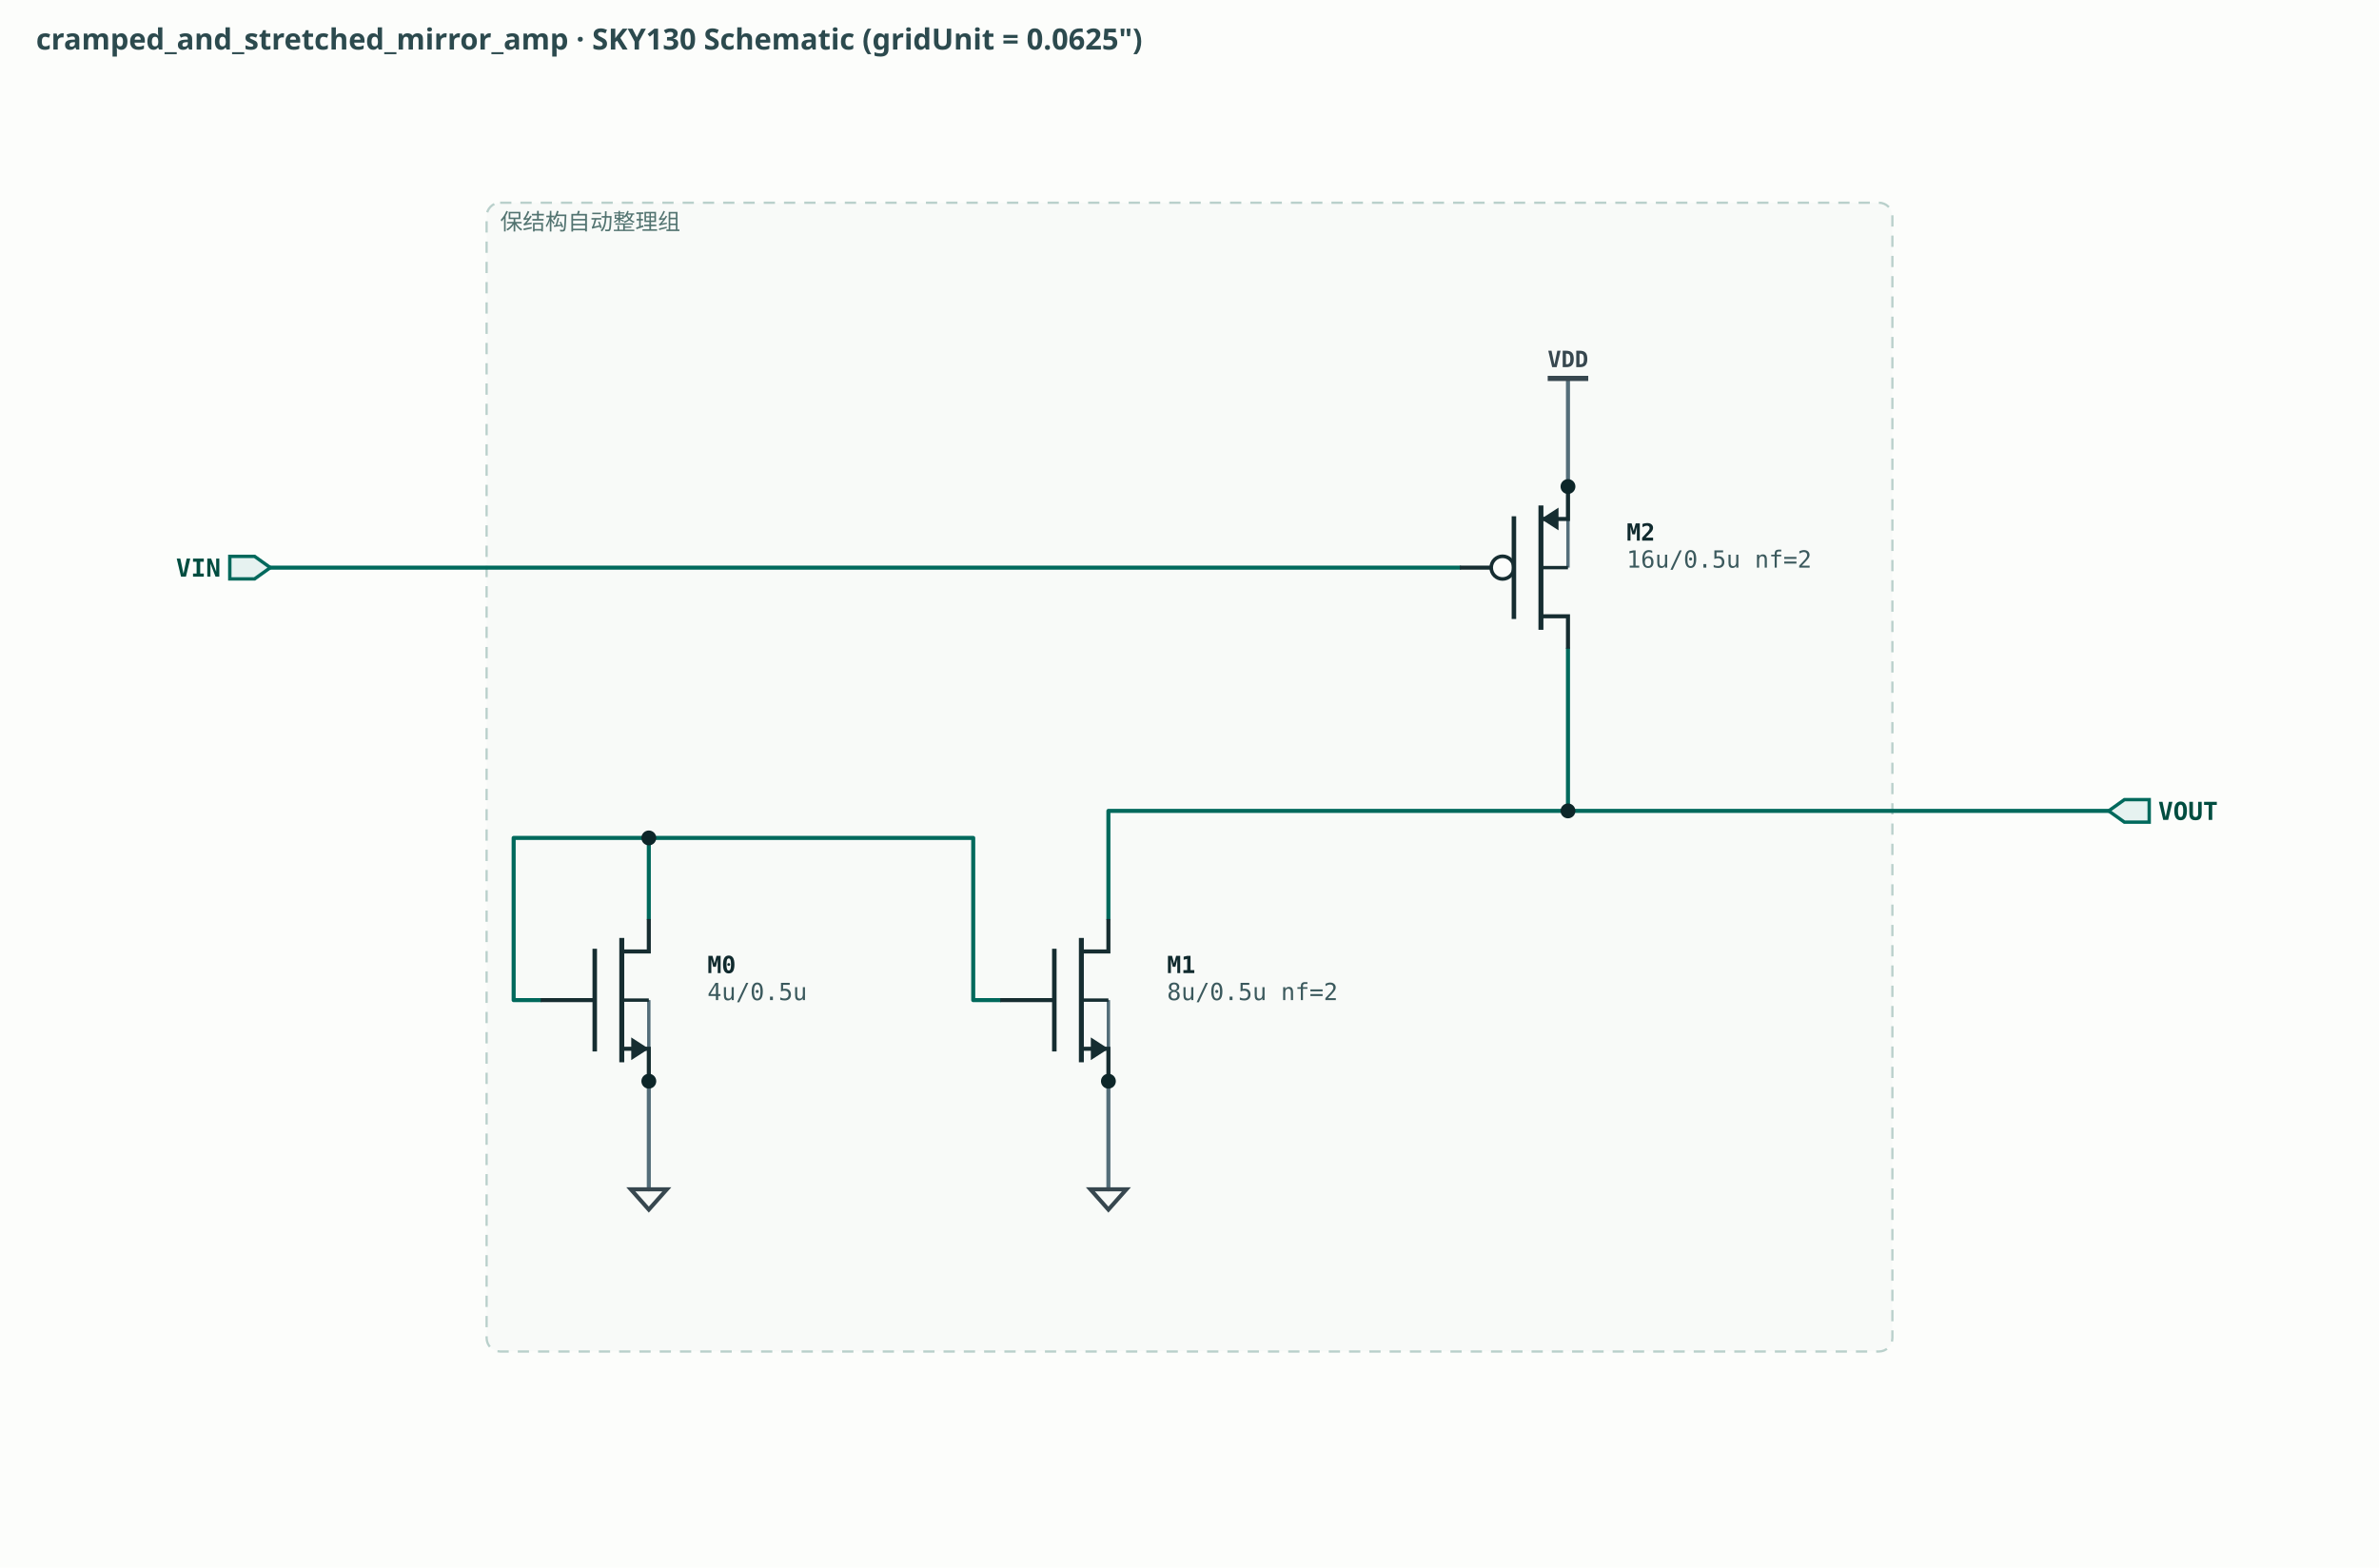
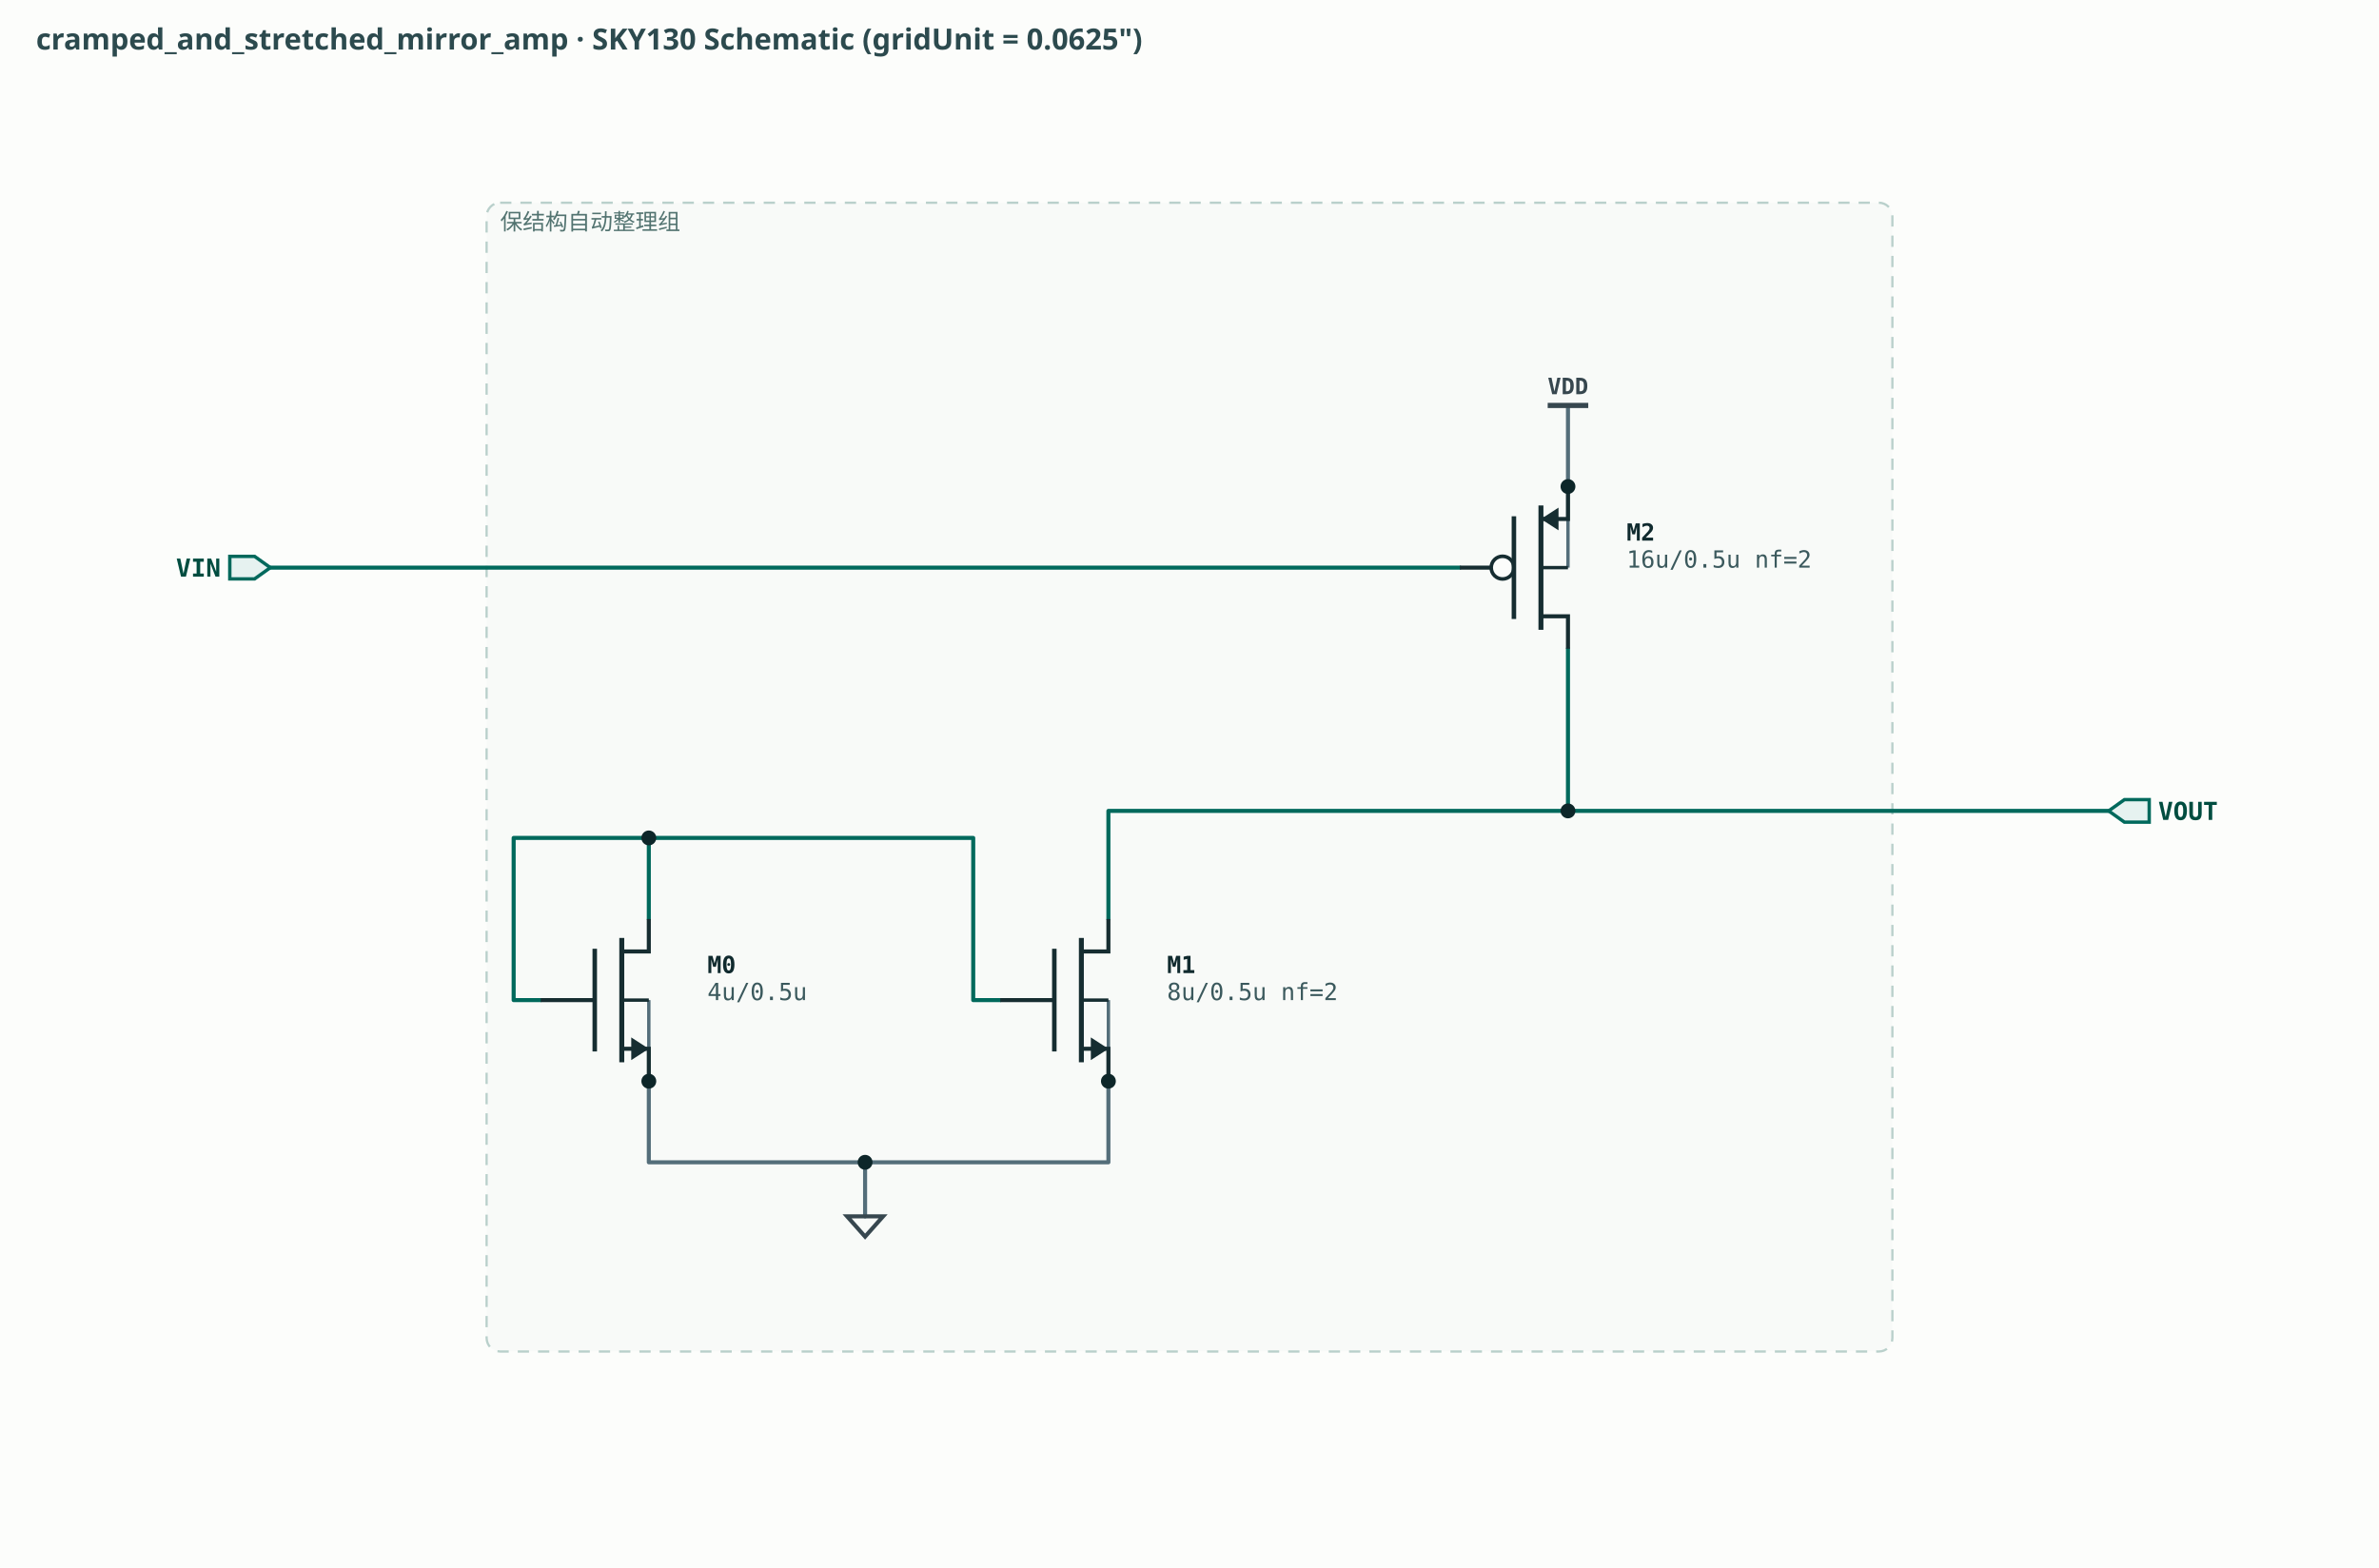
<svg xmlns="http://www.w3.org/2000/svg" viewBox="96.0 168.0 1056.0 696.0" width="1056" height="696" font-family="Segoe UI, Microsoft YaHei, sans-serif">
  <rect x="96.0" y="168.0" width="1056.0" height="696.0" fill="#fcfdfb" />
  <text x="112.0" y="190.0" font-size="13" font-weight="600" fill="#2c4a4e">cramped_and_stretched_mirror_amp · SKY130 Schematic (gridUnit = 0.0625")</text>
  <rect x="312.0" y="258.0" width="624.0" height="510.0" rx="6" fill="#f3f8f6" fill-opacity="0.55" stroke="#b9d0cb" stroke-width="1" stroke-dasharray="5,4" />
  <text x="318.0" y="270.0" font-size="10" fill="#527370">保结构自动整理组</text>
-   <polyline points="792.0,384.0 792.0,336.0" fill="none" stroke="#546e7a" stroke-width="1.8" stroke-linecap="round" stroke-linejoin="round" />
-   <polyline points="384.0,648.0 384.0,696.0" fill="none" stroke="#546e7a" stroke-width="1.8" stroke-linecap="round" stroke-linejoin="round" />
-   <polyline points="588.0,648.0 588.0,696.0" fill="none" stroke="#546e7a" stroke-width="1.8" stroke-linecap="round" stroke-linejoin="round" />
+   <polyline points="792.0,384.0 792.0,348.0" fill="none" stroke="#546e7a" stroke-width="1.8" stroke-linecap="round" stroke-linejoin="round" />
+   <polyline points="384.0,648.0 384.0,684.0 480.0,684.0" fill="none" stroke="#546e7a" stroke-width="1.8" stroke-linecap="round" stroke-linejoin="round" />
+   <polyline points="480.0,708.0 480.0,684.0" fill="none" stroke="#546e7a" stroke-width="1.8" stroke-linecap="round" stroke-linejoin="round" />
+   <polyline points="588.0,648.0 588.0,684.0 480.0,684.0" fill="none" stroke="#546e7a" stroke-width="1.8" stroke-linecap="round" stroke-linejoin="round" />
  <polyline points="336.0,612.0 324.0,612.0 324.0,540.0 384.0,540.0" fill="none" stroke="#00695c" stroke-width="1.8" stroke-linecap="round" stroke-linejoin="round" />
  <polyline points="384.0,540.0 384.0,576.0" fill="none" stroke="#00695c" stroke-width="1.8" stroke-linecap="round" stroke-linejoin="round" />
  <polyline points="540.0,612.0 528.0,612.0 528.0,540.0 384.0,540.0" fill="none" stroke="#00695c" stroke-width="1.8" stroke-linecap="round" stroke-linejoin="round" />
  <polyline points="792.0,456.0 792.0,528.0" fill="none" stroke="#00695c" stroke-width="1.8" stroke-linecap="round" stroke-linejoin="round" />
  <polyline points="792.0,528.0 588.0,528.0 588.0,576.0" fill="none" stroke="#00695c" stroke-width="1.8" stroke-linecap="round" stroke-linejoin="round" />
  <polyline points="216.0,420.0 744.0,420.0" fill="none" stroke="#00695c" stroke-width="1.8" stroke-linecap="round" stroke-linejoin="round" />
  <polyline points="1032.0,528.0 792.0,528.0" fill="none" stroke="#00695c" stroke-width="1.8" stroke-linecap="round" stroke-linejoin="round" />
  <polyline points="384.0,612.0 384.0,648.0" fill="none" stroke="#546e7a" stroke-width="1.5" />
  <polyline points="588.0,612.0 588.0,648.0" fill="none" stroke="#546e7a" stroke-width="1.5" />
  <polyline points="792.0,420.0 792.0,384.0" fill="none" stroke="#546e7a" stroke-width="1.5" />
  <line x1="336.0" y1="612.0" x2="360.0" y2="612.0" stroke="#162d31" stroke-width="1.8" />
  <line x1="360.0" y1="589.2" x2="360.0" y2="634.8" stroke="#162d31" stroke-width="2.0" />
  <line x1="372.0" y1="584.4" x2="372.0" y2="639.6" stroke="#162d31" stroke-width="2.2" />
  <polyline points="372.0,590.4 384.0,590.4 384.0,576.0" fill="none" stroke="#162d31" stroke-width="1.8" />
  <polyline points="372.0,633.6 384.0,633.6 384.0,648.0" fill="none" stroke="#162d31" stroke-width="1.8" />
  <line x1="372.0" y1="612.0" x2="384.0" y2="612.0" stroke="#162d31" stroke-width="1.5" />
  <polygon points="384.0,633.6 376.2,628.56 376.2,638.64" fill="#162d31" />
  <text x="410.0" y="600.0" text-anchor="start" font-size="10.5" font-weight="600" font-family="Consolas,monospace" fill="#102a2e">M0</text>
  <text x="410.0" y="612.0" text-anchor="start" font-size="10.5" font-weight="400" font-family="Consolas,monospace" fill="#3b595d">4u/0.5u</text>
  <line x1="540.0" y1="612.0" x2="564.0" y2="612.0" stroke="#162d31" stroke-width="1.8" />
  <line x1="564.0" y1="589.2" x2="564.0" y2="634.8" stroke="#162d31" stroke-width="2.0" />
  <line x1="576.0" y1="584.4" x2="576.0" y2="639.6" stroke="#162d31" stroke-width="2.2" />
  <polyline points="576.0,590.4 588.0,590.4 588.0,576.0" fill="none" stroke="#162d31" stroke-width="1.8" />
  <polyline points="576.0,633.6 588.0,633.6 588.0,648.0" fill="none" stroke="#162d31" stroke-width="1.8" />
  <line x1="576.0" y1="612.0" x2="588.0" y2="612.0" stroke="#162d31" stroke-width="1.5" />
  <polygon points="588.0,633.6 580.2,628.56 580.2,638.64" fill="#162d31" />
  <text x="614.0" y="600.0" text-anchor="start" font-size="10.5" font-weight="600" font-family="Consolas,monospace" fill="#102a2e">M1</text>
  <text x="614.0" y="612.0" text-anchor="start" font-size="10.5" font-weight="400" font-family="Consolas,monospace" fill="#3b595d">8u/0.5u nf=2</text>
  <line x1="744.0" y1="420.0" x2="757.92" y2="420.0" stroke="#162d31" stroke-width="1.8" />
  <circle cx="762.96" cy="420.0" r="5.04" fill="#fcfdfb" stroke="#162d31" stroke-width="1.6" />
  <line x1="768.0" y1="397.2" x2="768.0" y2="442.8" stroke="#162d31" stroke-width="2.0" />
  <line x1="780.0" y1="392.4" x2="780.0" y2="447.6" stroke="#162d31" stroke-width="2.2" />
  <polyline points="780.0,398.4 792.0,398.4 792.0,384.0" fill="none" stroke="#162d31" stroke-width="1.8" />
  <polyline points="780.0,441.6 792.0,441.6 792.0,456.0" fill="none" stroke="#162d31" stroke-width="1.8" />
  <line x1="780.0" y1="420.0" x2="792.0" y2="420.0" stroke="#162d31" stroke-width="1.5" />
  <polygon points="780.0,398.4 787.8,393.36 787.8,403.44" fill="#162d31" />
  <text x="818.0" y="408.0" text-anchor="start" font-size="10.5" font-weight="600" font-family="Consolas,monospace" fill="#102a2e">M2</text>
  <text x="818.0" y="420.0" text-anchor="start" font-size="10.5" font-weight="400" font-family="Consolas,monospace" fill="#3b595d">16u/0.5u nf=2</text>
  <polygon points="216.0,420.0 209.0,415.0 198.0,415.0 198.0,425.0 209.0,425.0" fill="#e6f2f0" stroke="#00695c" stroke-width="1.5" />
  <text x="194.0" y="424.0" text-anchor="end" font-size="11" font-weight="600" font-family="Consolas,monospace" fill="#004d40">VIN</text>
  <polygon points="1032.0,528.0 1039.0,523.0 1050.0,523.0 1050.0,533.0 1039.0,533.0" fill="#e6f2f0" stroke="#00695c" stroke-width="1.5" />
  <text x="1054.0" y="532.0" text-anchor="start" font-size="11" font-weight="600" font-family="Consolas,monospace" fill="#004d40">VOUT</text>
-   <line x1="783.0" y1="336.0" x2="801.0" y2="336.0" stroke="#37474f" stroke-width="2.3" />
-   <text x="792.0" y="331.0" text-anchor="middle" font-size="10" font-weight="600" font-family="Consolas,monospace" fill="#37474f">VDD</text>
-   <polygon points="376.0,696.0 392.0,696.0 384.0,705.0" fill="none" stroke="#37474f" stroke-width="1.8" />
-   <polygon points="580.0,696.0 596.0,696.0 588.0,705.0" fill="none" stroke="#37474f" stroke-width="1.8" />
+   <line x1="783.0" y1="348.0" x2="801.0" y2="348.0" stroke="#37474f" stroke-width="2.3" />
+   <text x="792.0" y="343.0" text-anchor="middle" font-size="10" font-weight="600" font-family="Consolas,monospace" fill="#37474f">VDD</text>
+   <polygon points="472.0,708.0 488.0,708.0 480.0,717.0" fill="none" stroke="#37474f" stroke-width="1.8" />
  <circle cx="384.0" cy="540.0" r="3.3" fill="#0d2629" />
  <circle cx="384.0" cy="648.0" r="3.3" fill="#0d2629" />
+   <circle cx="480.0" cy="684.0" r="3.3" fill="#0d2629" />
  <circle cx="588.0" cy="648.0" r="3.3" fill="#0d2629" />
  <circle cx="792.0" cy="384.0" r="3.3" fill="#0d2629" />
  <circle cx="792.0" cy="528.0" r="3.3" fill="#0d2629" />
</svg>
